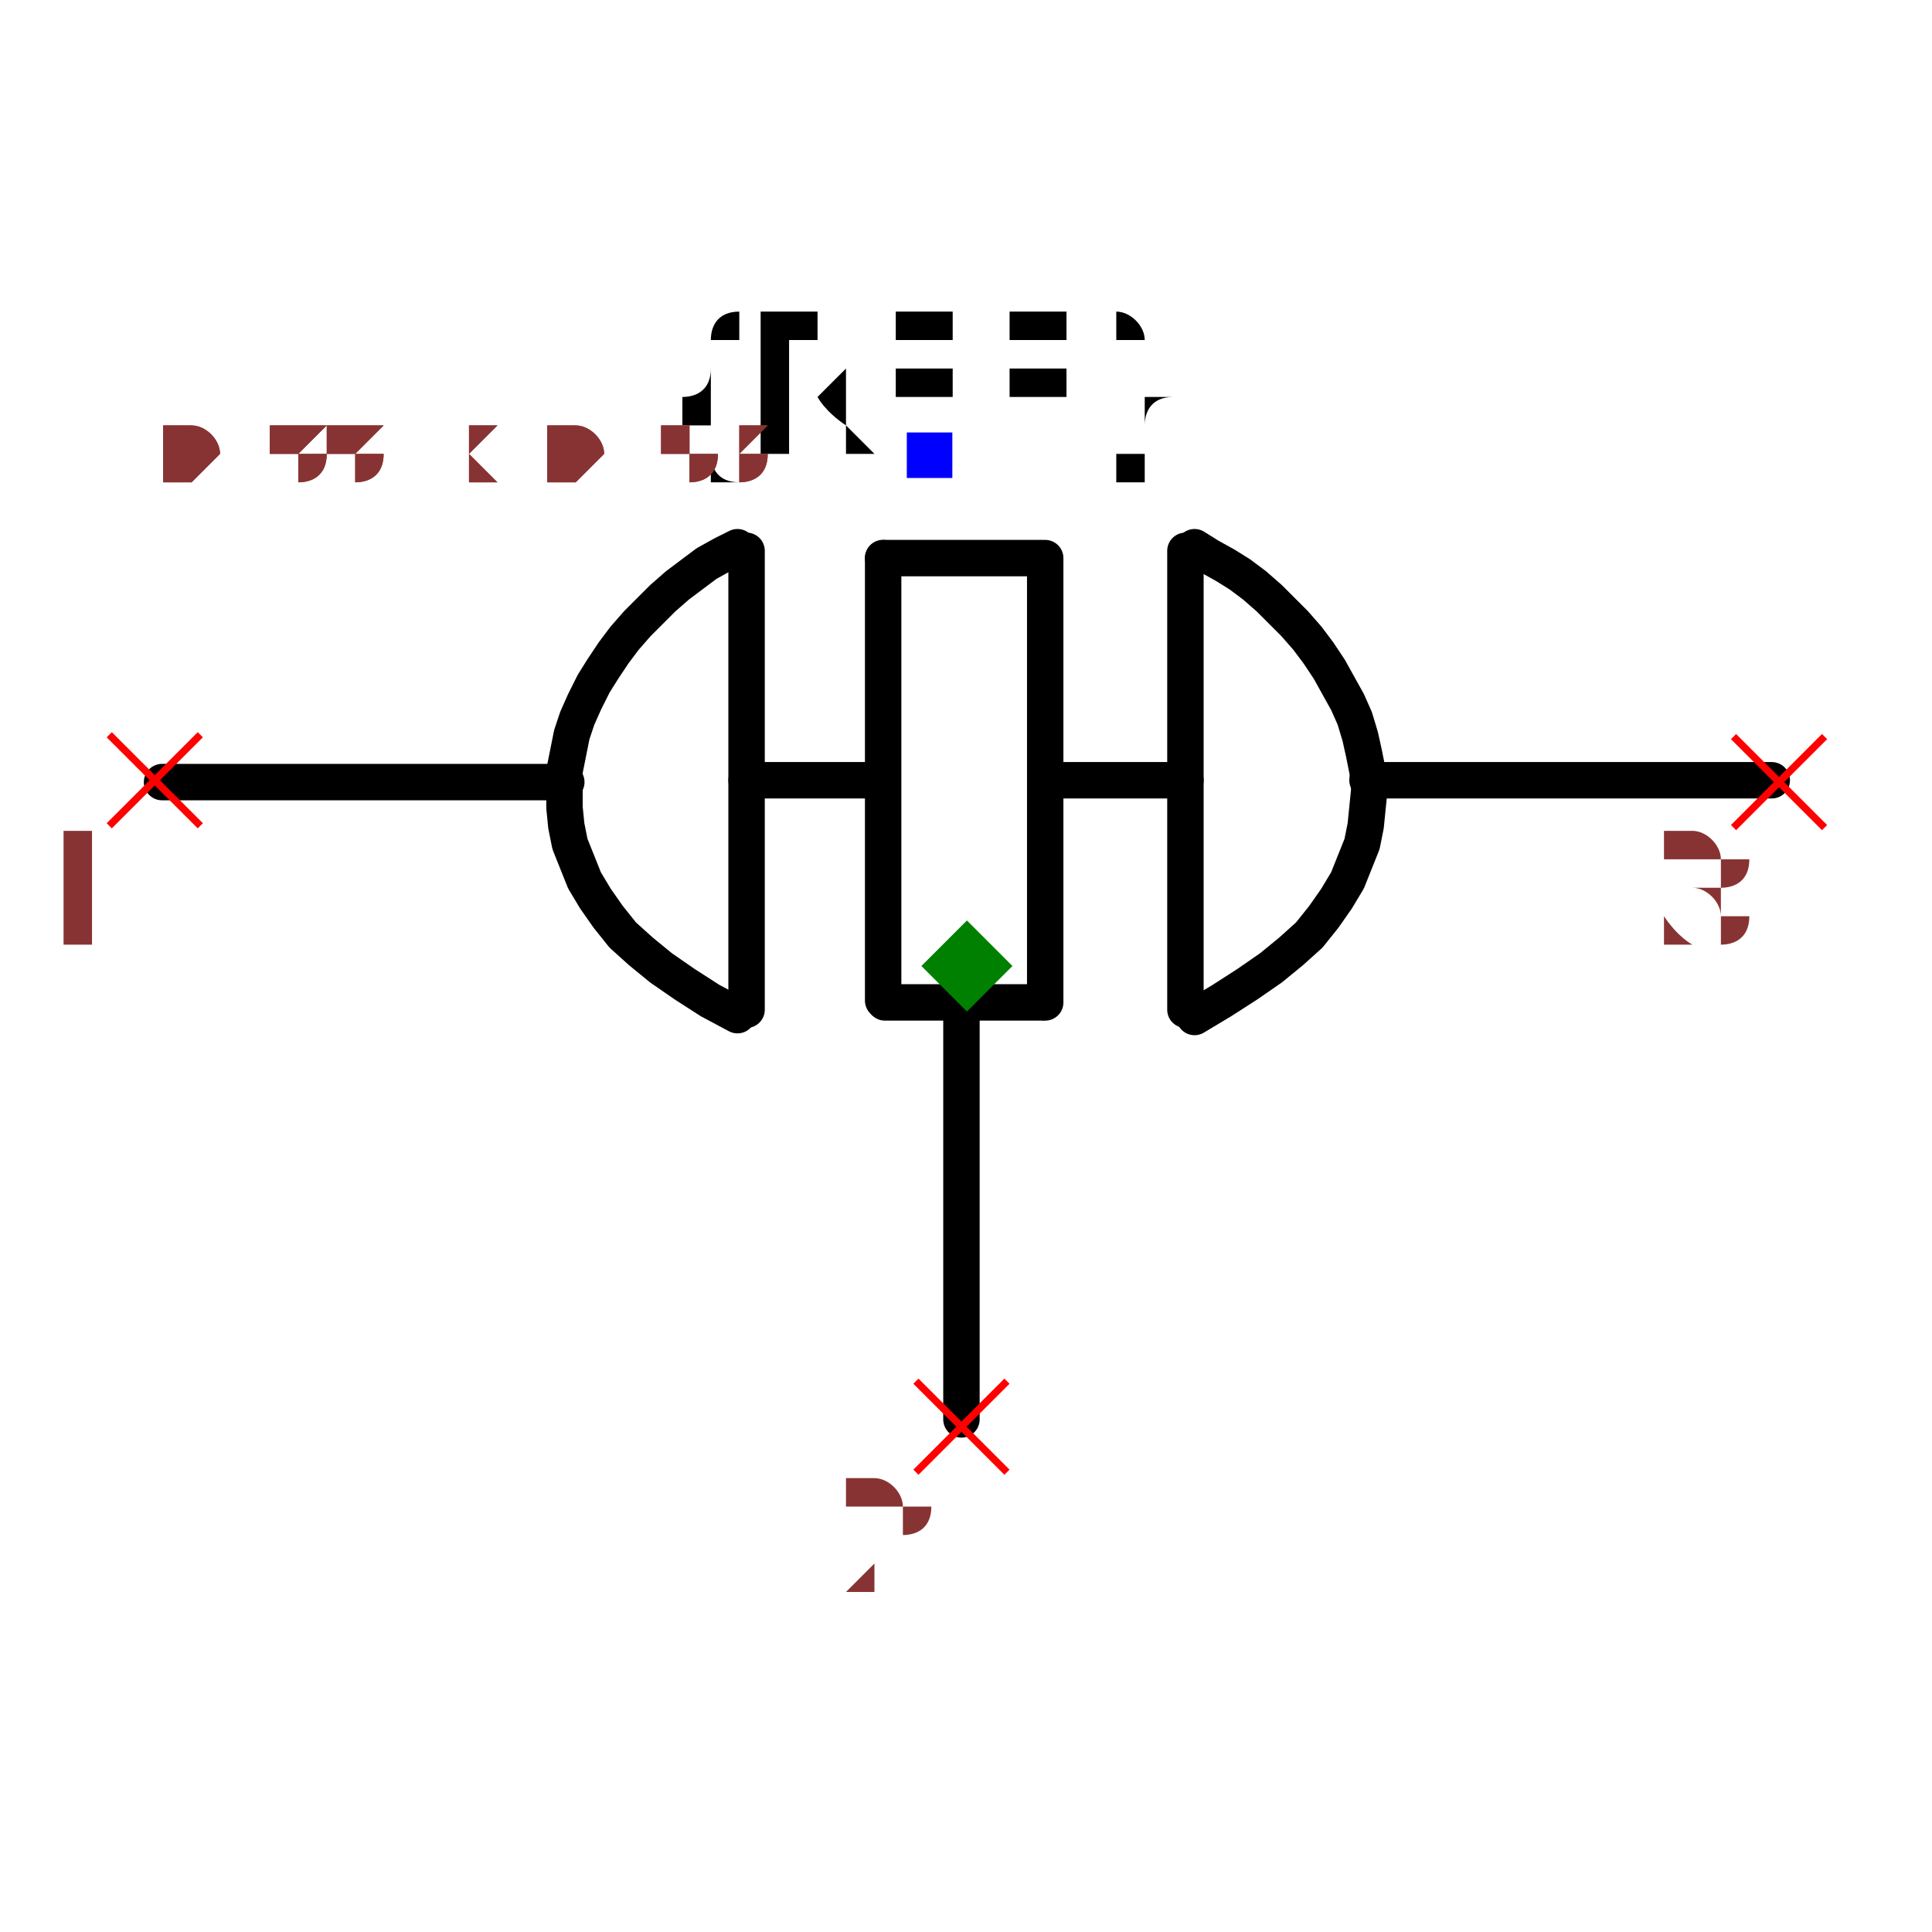
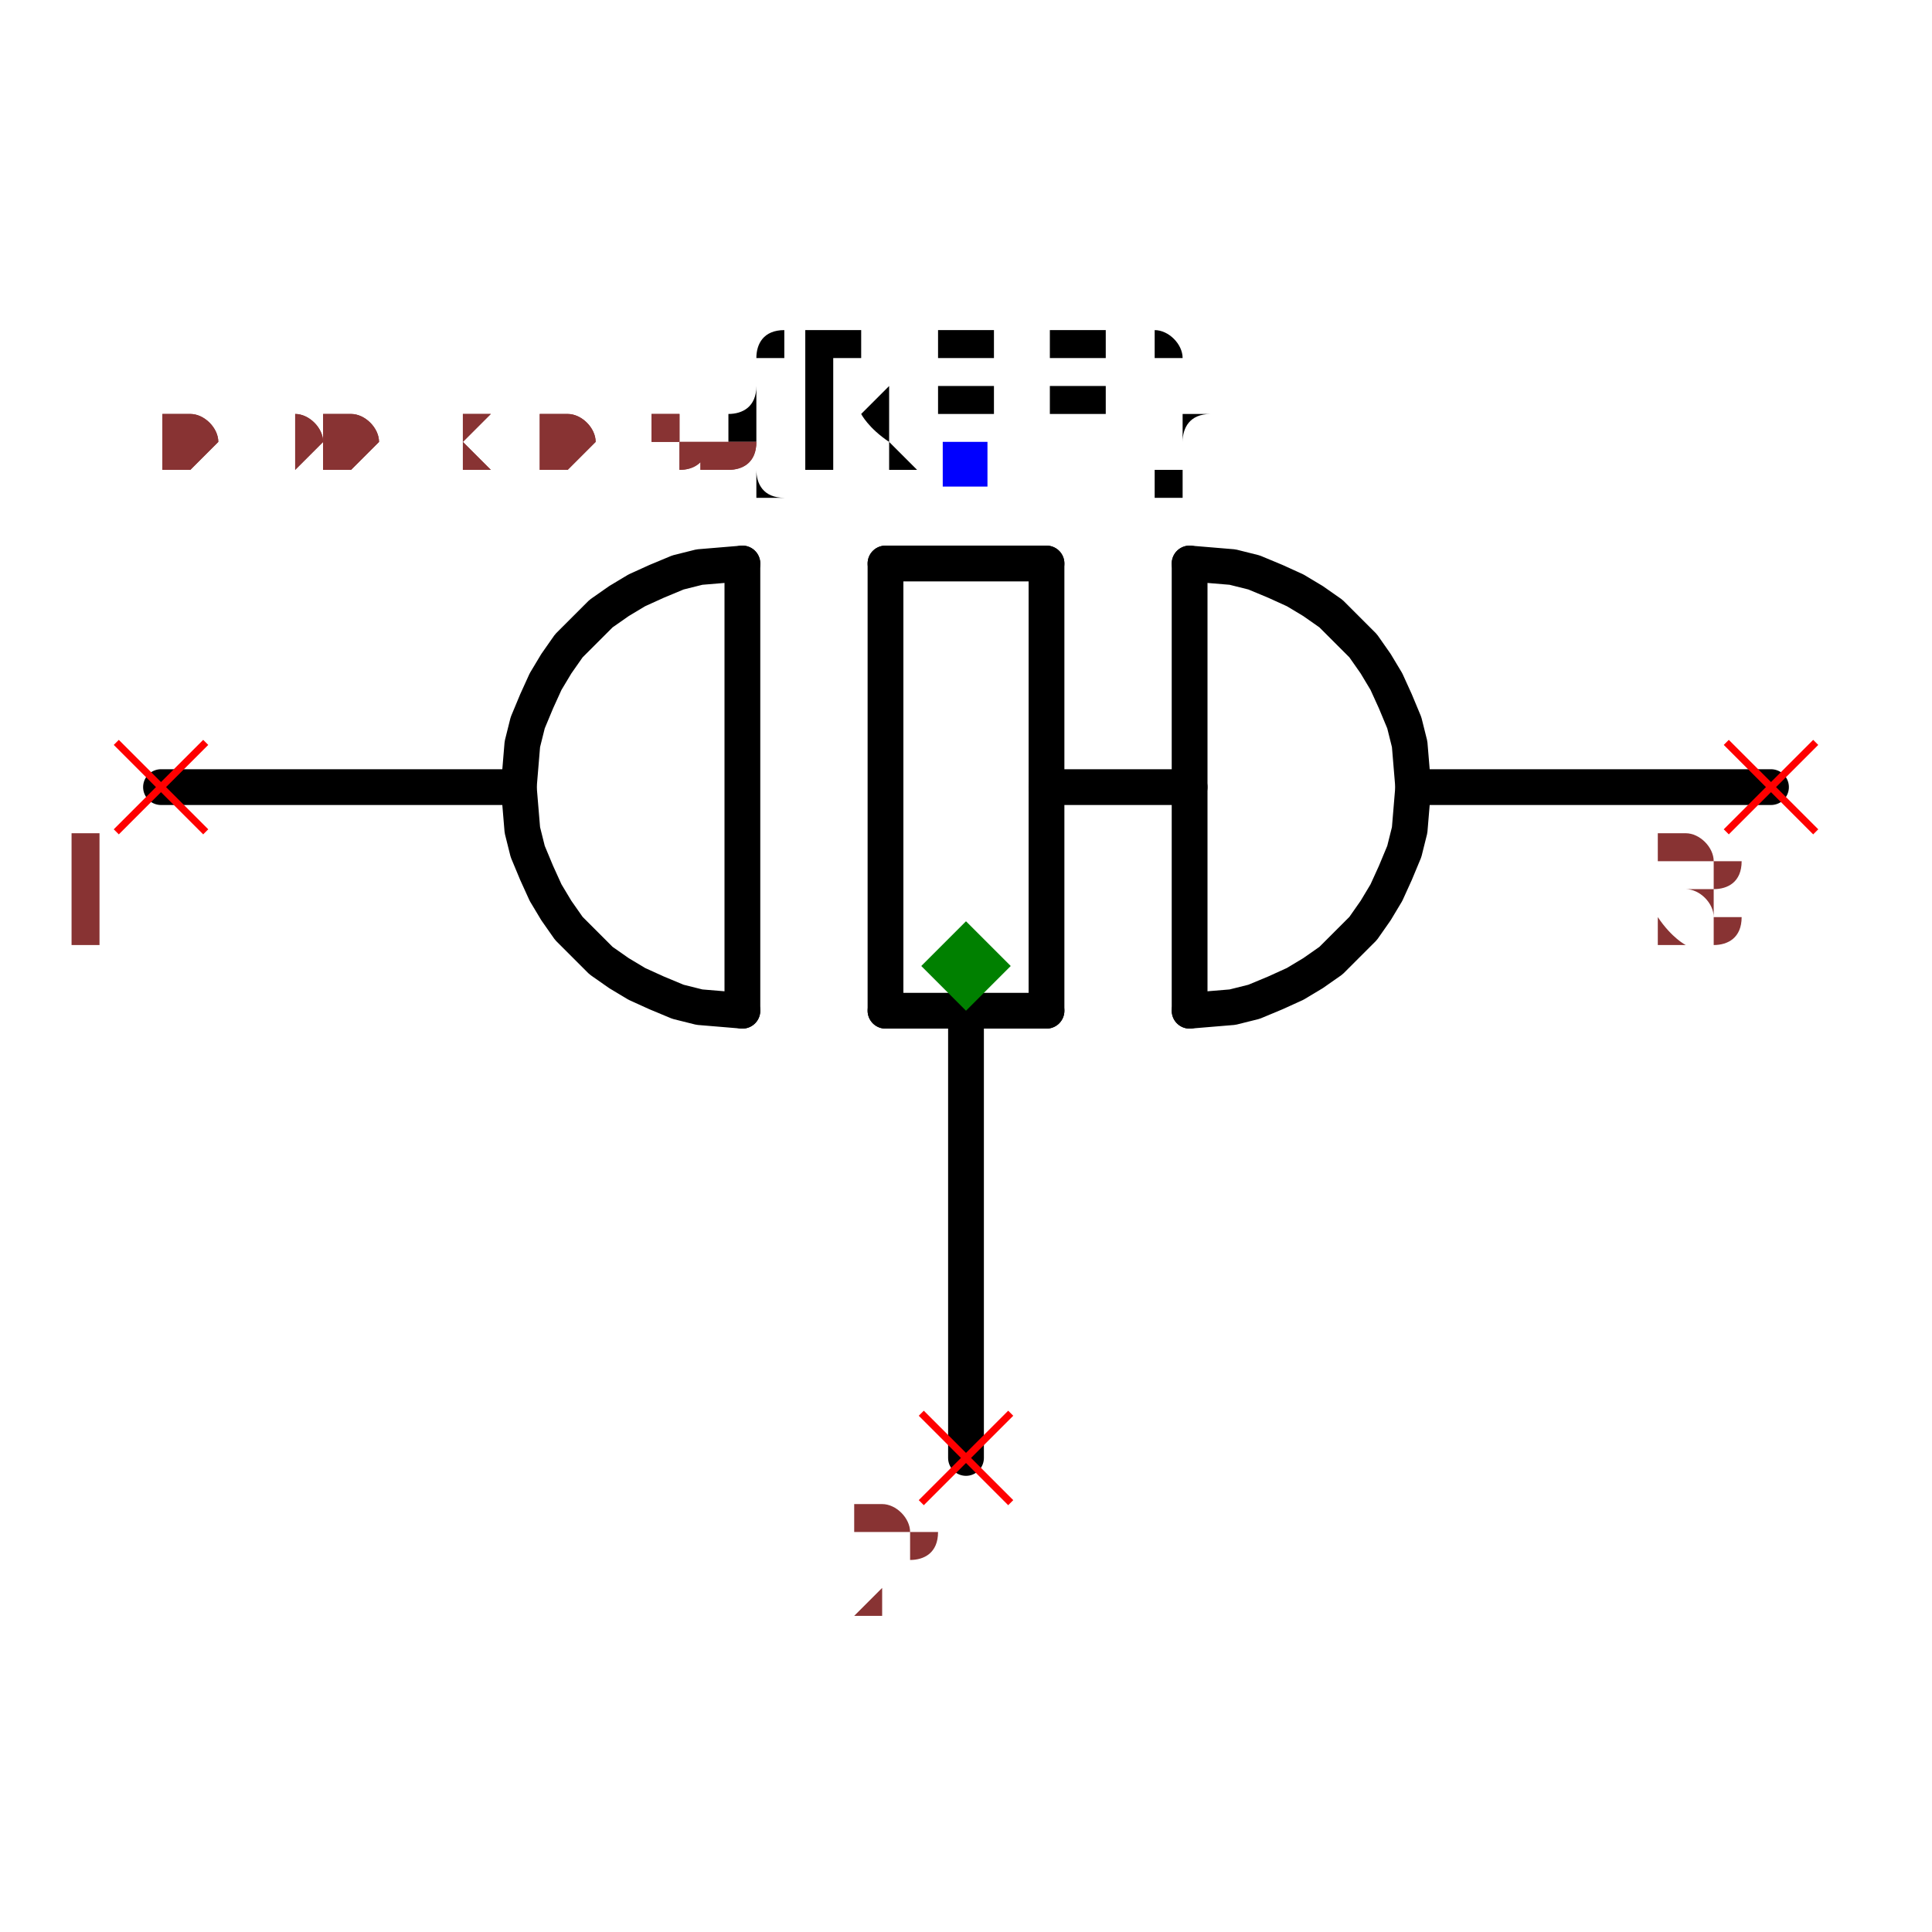
- <svg xmlns="http://www.w3.org/2000/svg" width="150" height="150" viewBox="-0.531 -0.318 1.061 0.636">
-   <path d="M-0.22,-0.101 L-0.442,-0.101" fill="none" stroke="black" stroke-width="0.02" stroke-linecap="round" stroke-linejoin="round" />
-   <path d="M0.442,-0.102 L0.22,-0.102" fill="none" stroke="black" stroke-width="0.02" stroke-linecap="round" stroke-linejoin="round" />
-   <path d="M0.12,-0.102 L0.045,-0.102" fill="none" stroke="black" stroke-width="0.02" stroke-linecap="round" stroke-linejoin="round" />
-   <path d="M-0.003,0.027 L-0.003,0.249" fill="none" stroke="black" stroke-width="0.02" stroke-linecap="round" stroke-linejoin="round" />
-   <path d="M0.12,-0.228 L0.12,0.024" fill="black" stroke="black" stroke-width="0.02" stroke-linecap="round" stroke-linejoin="round" />
-   <path d="M0.043,-0.224 L0.043,0.02" fill="black" stroke="black" stroke-width="0.02" stroke-linecap="round" stroke-linejoin="round" />
-   <path d="M-0.046,-0.224 L-0.046,0.019" fill="black" stroke="black" stroke-width="0.02" stroke-linecap="round" stroke-linejoin="round" />
-   <path d="M0.041,-0.224 L-0.046,-0.224" fill="black" stroke="black" stroke-width="0.02" stroke-linecap="round" stroke-linejoin="round" />
-   <path d="M0.041,0.02 L-0.045,0.02" fill="black" stroke="black" stroke-width="0.02" stroke-linecap="round" stroke-linejoin="round" />
-   <path d="M-0.121,-0.228 L-0.121,0.024" fill="black" stroke="black" stroke-width="0.02" stroke-linecap="round" stroke-linejoin="round" />
-   <path d="M-0.126,0.027 L-0.126,0.027 L-0.141,0.019 L-0.155,0.01 L-0.168,0.001 L-0.179,-0.008 L-0.189,-0.017 L-0.197,-0.027 L-0.204,-0.037 L-0.21,-0.047 L-0.214,-0.057 L-0.218,-0.067 L-0.22,-0.077 L-0.221,-0.087 L-0.221,-0.097 L-0.221,-0.107 L-0.219,-0.117 L-0.217,-0.127 L-0.214,-0.136 L-0.21,-0.145 L-0.205,-0.155 L-0.2,-0.163 L-0.194,-0.172 L-0.188,-0.18 L-0.181,-0.188 L-0.174,-0.195 L-0.167,-0.202 L-0.159,-0.209 L-0.151,-0.215 L-0.143,-0.221 L-0.134,-0.226 L-0.126,-0.23 L-0.126,-0.23" fill="none" stroke="black" stroke-width="0.02" stroke-linecap="round" stroke-linejoin="round" />
-   <path d="M0.125,0.028 L0.125,0.028 L0.14,0.019 L0.154,0.01 L0.167,0.001 L0.178,-0.008 L0.188,-0.017 L0.196,-0.027 L0.203,-0.037 L0.209,-0.047 L0.213,-0.057 L0.217,-0.067 L0.219,-0.077 L0.22,-0.087 L0.221,-0.097 L0.22,-0.107 L0.218,-0.117 L0.216,-0.126 L0.213,-0.136 L0.209,-0.145 L0.204,-0.154 L0.199,-0.163 L0.193,-0.172 L0.187,-0.18 L0.18,-0.188 L0.173,-0.195 L0.166,-0.202 L0.158,-0.209 L0.15,-0.215 L0.142,-0.22 L0.133,-0.225 L0.125,-0.23 L0.125,-0.23" fill="none" stroke="black" stroke-width="0.02" stroke-linecap="round" stroke-linejoin="round" />
-   <path d="M-0.047,-0.102 L-0.121,-0.102" fill="none" stroke="black" stroke-width="0.02" stroke-linecap="round" stroke-linejoin="round" />
-   <text x="-0.021" y="-0.281" dx="0" dy="0" text-anchor="middle" style="font: 0.1px monospace; fill: black">{REF}</text>
-   <rect x="-0.033" y="-0.293" width="0.025" height="0.025" fill="blue" />
-   <line x1="-0.028" y1="0.228" x2="0.022" y2="0.278" stroke="red" stroke-width="0.004" />
-   <line x1="-0.028" y1="0.278" x2="0.022" y2="0.228" stroke="red" stroke-width="0.004" />
-   <text x="-0.043" y="0.343" text-anchor="middle" style="font: 0.08px monospace; fill: #833;">2</text>
-   <line x1="-0.471" y1="-0.127" x2="-0.421" y2="-0.077" stroke="red" stroke-width="0.004" />
-   <line x1="-0.471" y1="-0.077" x2="-0.421" y2="-0.127" stroke="red" stroke-width="0.004" />
-   <text x="-0.486" y="-0.012" text-anchor="middle" style="font: 0.08px monospace; fill: #833;">1</text>
-   <line x1="0.421" y1="-0.126" x2="0.471" y2="-0.076" stroke="red" stroke-width="0.004" />
-   <line x1="0.421" y1="-0.076" x2="0.471" y2="-0.126" stroke="red" stroke-width="0.004" />
-   <text x="0.406" y="-0.011" text-anchor="middle" style="font: 0.08px monospace; fill: #833;">3</text>
+ <svg xmlns="http://www.w3.org/2000/svg" width="150" height="150" viewBox="-0.54 -0.333 1.08 0.666">
+   <path d="M-0.25,-0.1 L-0.45,-0.1" fill="none" stroke="black" stroke-width="0.02" stroke-linecap="round" stroke-linejoin="round" />
+   <path d="M0.45,-0.1 L0.25,-0.1" fill="none" stroke="black" stroke-width="0.02" stroke-linecap="round" stroke-linejoin="round" />
+   <path d="M0,0.025 L0,0.275" fill="none" stroke="black" stroke-width="0.02" stroke-linecap="round" stroke-linejoin="round" />
+   <path d="M0.125,-0.225 L0.125,0.025" fill="black" stroke="black" stroke-width="0.02" stroke-linecap="round" stroke-linejoin="round" />
+   <path d="M0.045,-0.225 L0.045,0.025" fill="black" stroke="black" stroke-width="0.02" stroke-linecap="round" stroke-linejoin="round" />
+   <path d="M-0.045,-0.225 L-0.045,0.025" fill="black" stroke="black" stroke-width="0.02" stroke-linecap="round" stroke-linejoin="round" />
+   <path d="M0.045,-0.225 L-0.045,-0.225" fill="black" stroke="black" stroke-width="0.02" stroke-linecap="round" stroke-linejoin="round" />
+   <path d="M0.045,0.025 L-0.045,0.025" fill="black" stroke="black" stroke-width="0.02" stroke-linecap="round" stroke-linejoin="round" />
+   <path d="M-0.125,-0.225 L-0.125,0.025" fill="black" stroke="black" stroke-width="0.02" stroke-linecap="round" stroke-linejoin="round" />
+   <path d="M-0.125,-0.225 L-0.137,-0.224 L-0.149,-0.223 L-0.161,-0.22 L-0.173,-0.215 L-0.184,-0.21 L-0.194,-0.204 L-0.204,-0.197 L-0.213,-0.188 L-0.222,-0.179 L-0.229,-0.169 L-0.235,-0.159 L-0.24,-0.148 L-0.245,-0.136 L-0.248,-0.124 L-0.249,-0.112 L-0.25,-0.1 L-0.249,-0.088 L-0.248,-0.076 L-0.245,-0.064 L-0.24,-0.052 L-0.235,-0.041 L-0.229,-0.031 L-0.222,-0.021 L-0.213,-0.012 L-0.204,-0.003 L-0.194,0.004 L-0.184,0.01 L-0.173,0.015 L-0.161,0.02 L-0.149,0.023 L-0.137,0.024 L-0.125,0.025" fill="none" stroke="black" stroke-width="0.02" stroke-linecap="round" stroke-linejoin="round" />
+   <path d="M0.125,-0.225 L0.137,-0.224 L0.149,-0.223 L0.161,-0.22 L0.173,-0.215 L0.184,-0.21 L0.194,-0.204 L0.204,-0.197 L0.213,-0.188 L0.222,-0.179 L0.229,-0.169 L0.235,-0.159 L0.24,-0.148 L0.245,-0.136 L0.248,-0.124 L0.249,-0.112 L0.25,-0.1 L0.249,-0.088 L0.248,-0.076 L0.245,-0.064 L0.24,-0.052 L0.235,-0.041 L0.229,-0.031 L0.222,-0.021 L0.213,-0.012 L0.204,-0.003 L0.194,0.004 L0.184,0.01 L0.173,0.015 L0.161,0.02 L0.149,0.023 L0.137,0.024 L0.125,0.025" fill="none" stroke="black" stroke-width="0.02" stroke-linecap="round" stroke-linejoin="round" />
+   <path d="M0.125,-0.1 L0.045,-0.1" fill="none" stroke="black" stroke-width="0.02" stroke-linecap="round" stroke-linejoin="round" />
+   <text x="0" y="-0.28" dx="0" dy="0" text-anchor="middle" style="font: 0.1px monospace; fill: black">{REF}</text>
+   <rect x="-0.013" y="-0.293" width="0.025" height="0.025" fill="blue" />
+   <line x1="-0.475" y1="-0.125" x2="-0.425" y2="-0.075" stroke="red" stroke-width="0.004" />
+   <line x1="-0.475" y1="-0.075" x2="-0.425" y2="-0.125" stroke="red" stroke-width="0.004" />
+   <text x="-0.49" y="-0.01" text-anchor="middle" style="font: 0.08px monospace; fill: #833;">1</text>
+   <line x1="0.425" y1="-0.125" x2="0.475" y2="-0.075" stroke="red" stroke-width="0.004" />
+   <line x1="0.425" y1="-0.075" x2="0.475" y2="-0.125" stroke="red" stroke-width="0.004" />
+   <text x="0.41" y="-0.01" text-anchor="middle" style="font: 0.08px monospace; fill: #833;">3</text>
+   <line x1="-0.025" y1="0.25" x2="0.025" y2="0.3" stroke="red" stroke-width="0.004" />
+   <line x1="-0.025" y1="0.3" x2="0.025" y2="0.25" stroke="red" stroke-width="0.004" />
+   <text x="-0.04" y="0.365" text-anchor="middle" style="font: 0.08px monospace; fill: #833;">2</text>
  <path d="M 0 -0.025 L 0.025 0 L 0 0.025 L -0.025 0 Z" fill="green" />
-   <text x="-0.442" y="-0.265" style="font: 0.05px monospace; fill: #833;">0.88 x 0.53</text>
-   <text x="-0.442" y="-0.265" style="font: 0.05px monospace; fill: #833;">0.88 x 0.53</text>
+   <text x="-0.45" y="-0.278" style="font: 0.05px monospace; fill: #833;">0.90 x 0.56</text>
+   <text x="-0.45" y="-0.278" style="font: 0.05px monospace; fill: #833;">0.90 x 0.56</text>
</svg>
